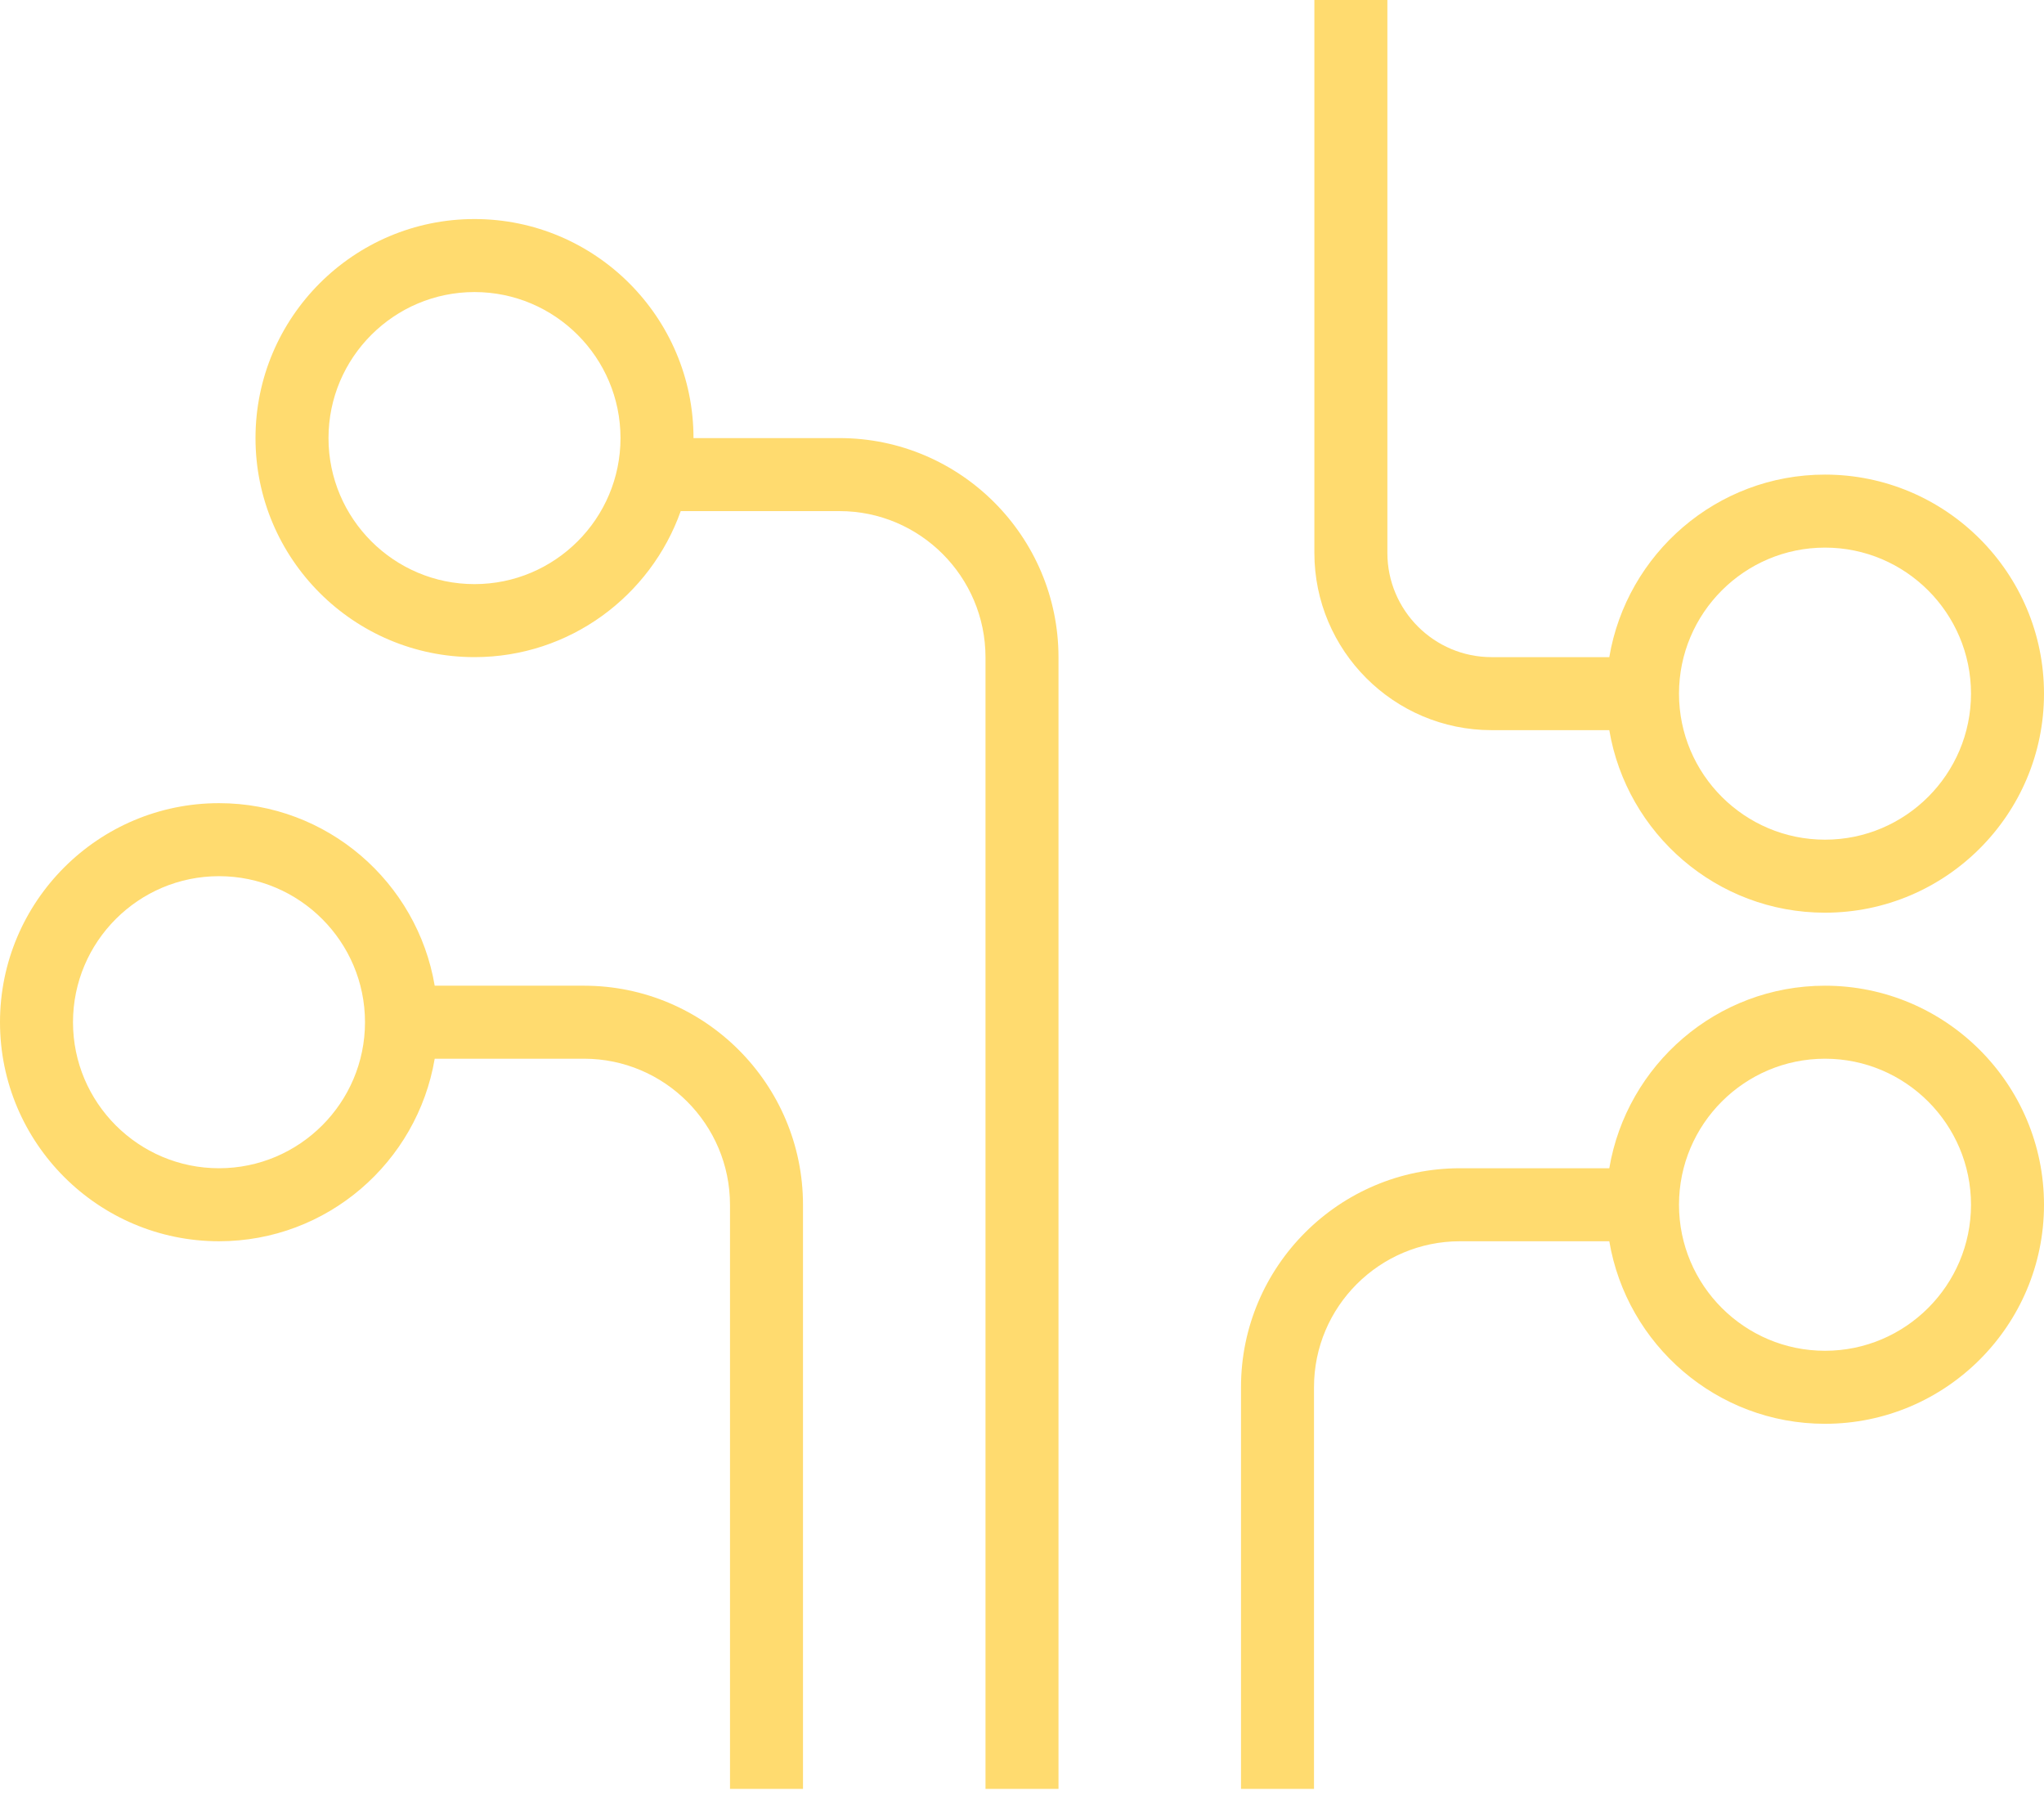
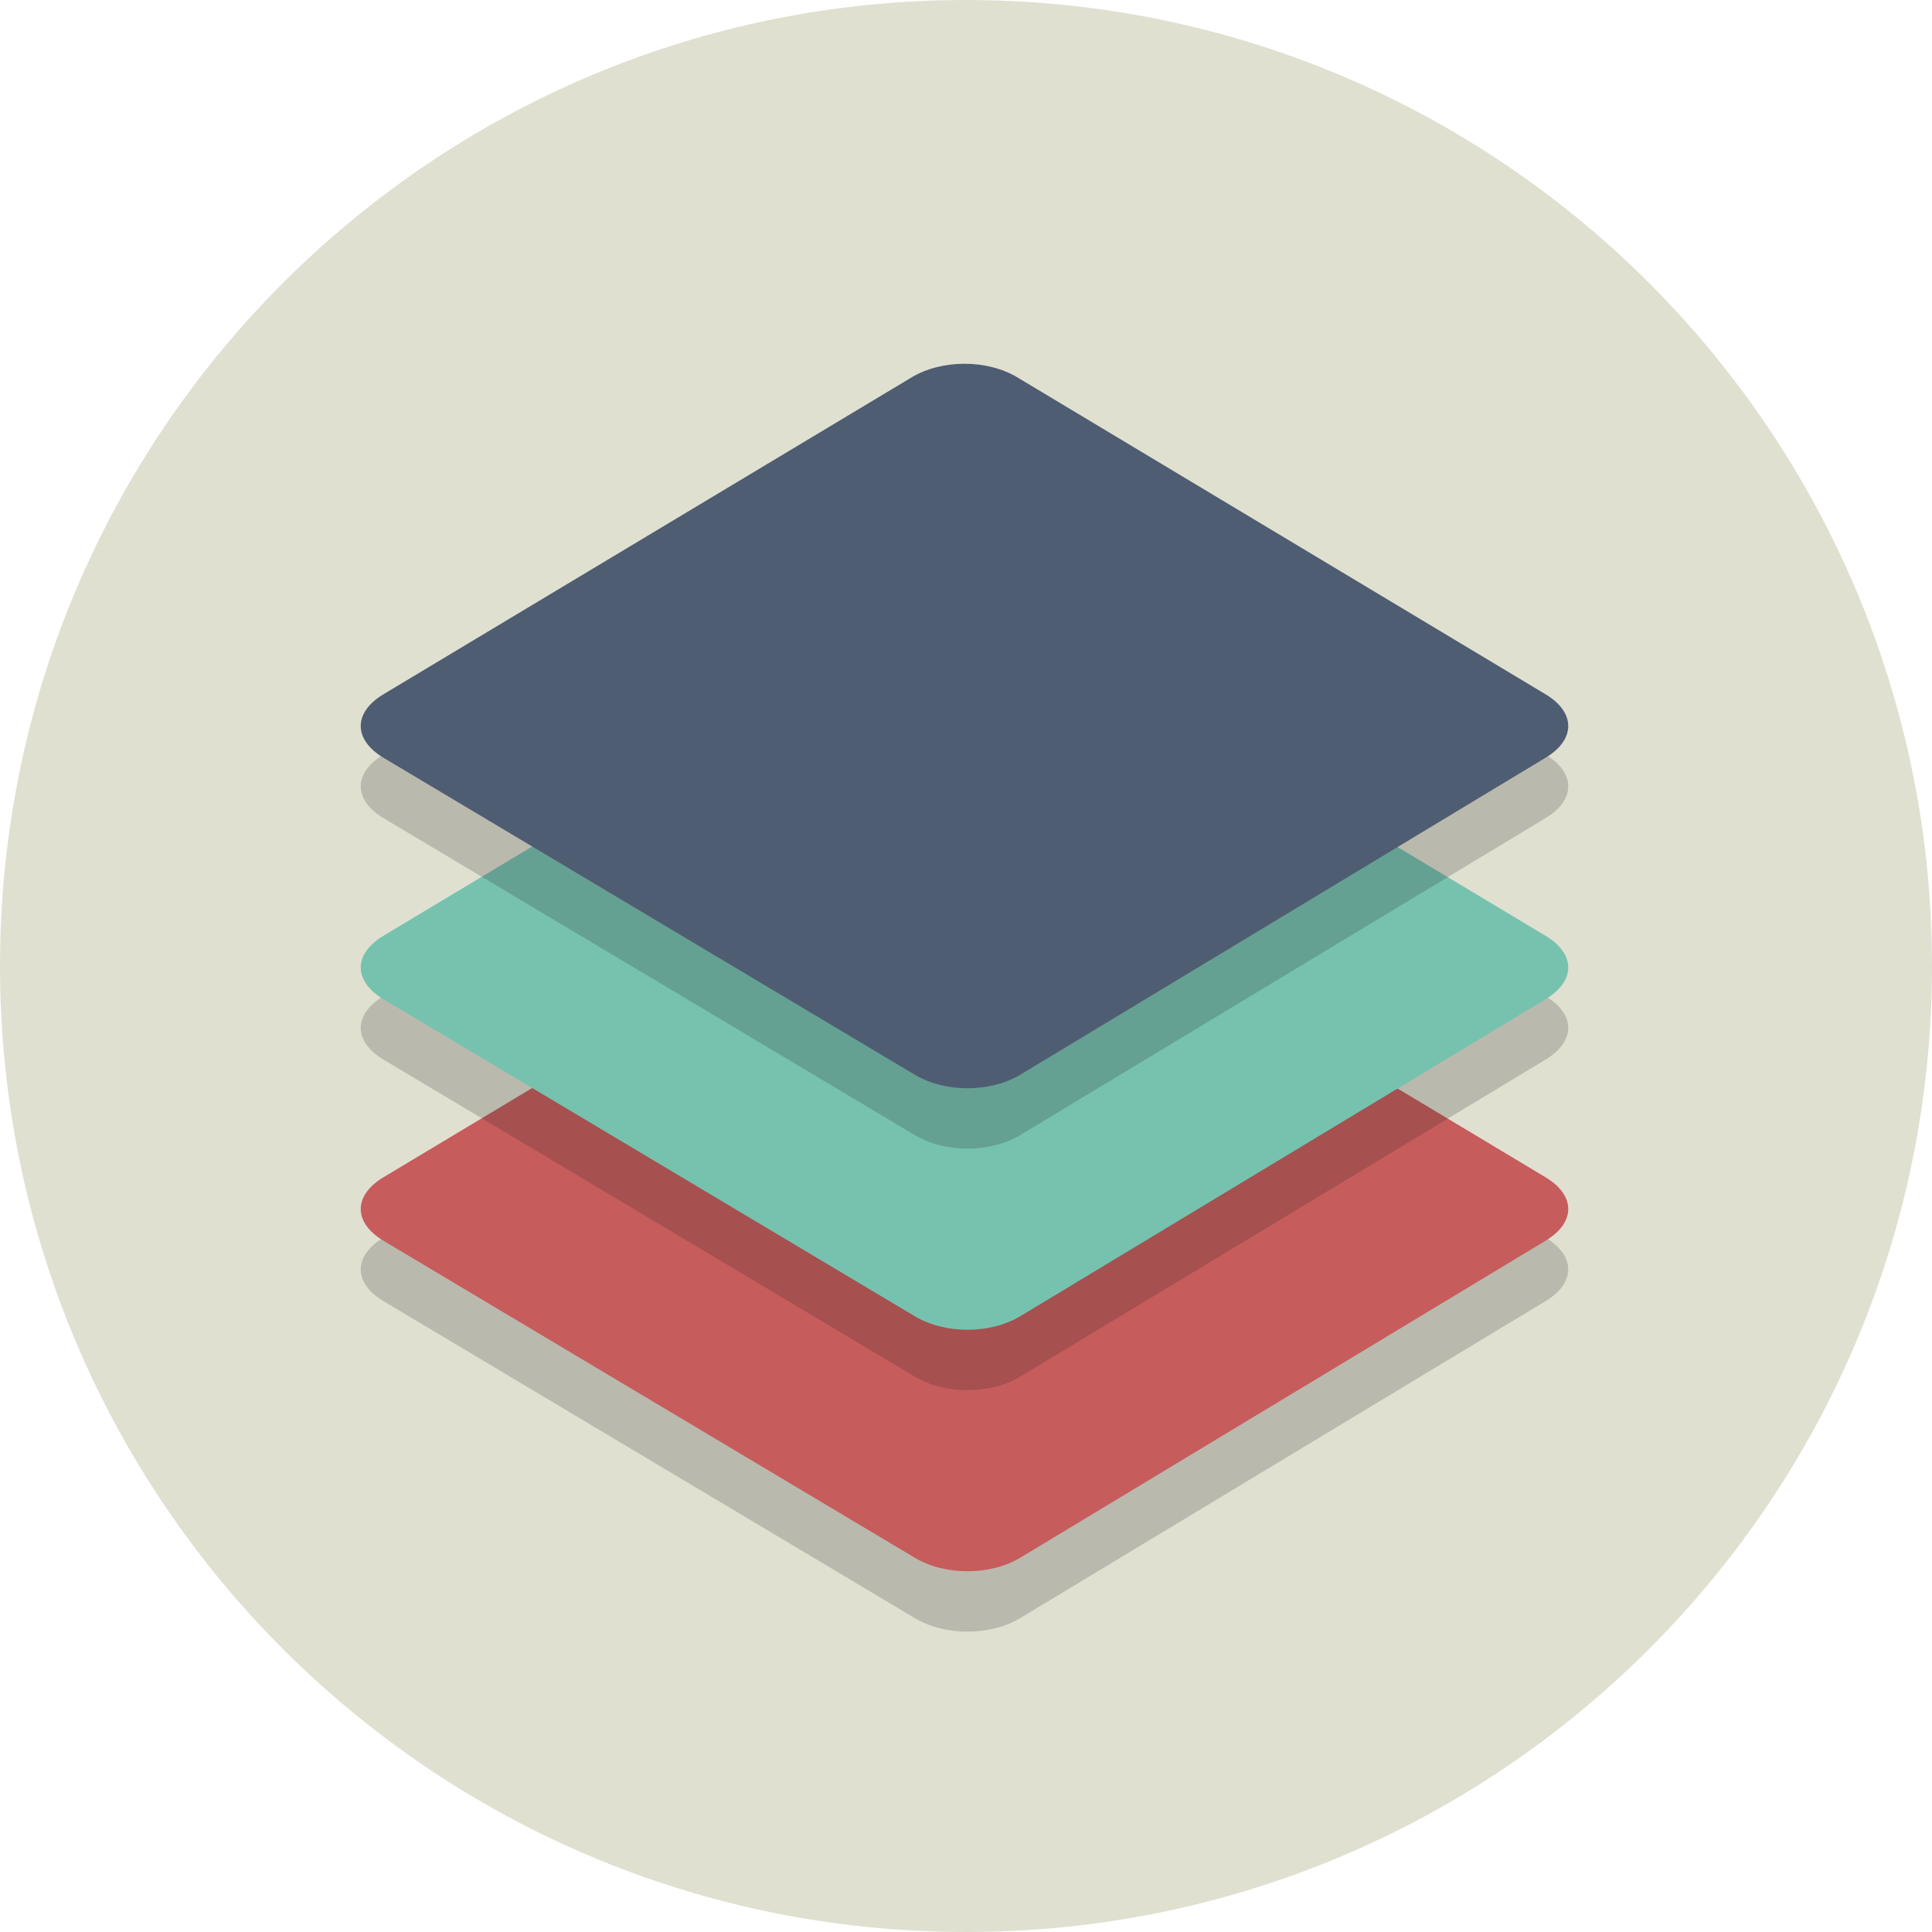
- <svg xmlns="http://www.w3.org/2000/svg" width="286" height="251" viewBox="0 0 286 251" fill="none">
-   <path d="M255.357 137.893C240.203 137.893 227.619 148.96 225.175 163.429H204.286C187.389 163.429 173.643 177.167 173.643 194.054V250.25H183.857V194.054C183.857 182.8 193.022 173.643 204.286 173.643H225.175C227.618 188.111 240.203 199.179 255.357 199.179C272.254 199.179 286 185.433 286 168.536C286 151.639 272.254 137.893 255.357 137.893ZM255.357 188.964C244.093 188.964 234.929 179.799 234.929 168.536C234.929 157.272 244.093 148.107 255.357 148.107C266.621 148.107 275.786 157.272 275.786 168.536C275.786 179.799 266.621 188.964 255.357 188.964Z" fill="#FFDB6F" />
-   <path d="M117.464 61.286H97.036C97.036 44.389 83.29 30.643 66.393 30.643C49.496 30.643 35.75 44.389 35.75 61.286C35.75 78.183 49.496 91.928 66.393 91.928C79.705 91.928 91.028 83.383 95.248 71.5H117.464C128.728 71.5 137.893 80.677 137.893 91.959V250.25H148.107V91.959C148.107 75.046 134.361 61.286 117.464 61.286ZM66.393 81.714C55.129 81.714 45.964 72.549 45.964 61.286C45.964 50.022 55.129 40.857 66.393 40.857C77.657 40.857 86.821 50.022 86.821 61.286C86.821 72.549 77.657 81.714 66.393 81.714Z" fill="#FFDB6F" />
-   <path d="M81.714 137.893H60.825C58.381 123.424 45.797 112.357 30.643 112.357C13.746 112.357 0 126.103 0 143C0 159.897 13.746 173.643 30.643 173.643C45.797 173.643 58.381 162.576 60.825 148.107H81.714C92.978 148.107 102.143 157.28 102.143 168.554V250.25H112.357V168.554C112.357 151.649 98.611 137.893 81.714 137.893ZM30.643 163.429C19.379 163.429 10.214 154.264 10.214 143C10.214 131.736 19.379 122.571 30.643 122.571C41.907 122.571 51.071 131.736 51.071 143C51.071 154.264 41.907 163.429 30.643 163.429Z" fill="#FFDB6F" />
-   <path d="M208.705 102.143H225.175C227.618 116.611 240.203 127.679 255.357 127.679C272.254 127.679 286 113.933 286 97.036C286 80.139 272.254 66.393 255.357 66.393C240.203 66.393 227.619 77.46 225.175 91.929H208.705C200.665 91.929 194.124 85.385 194.124 77.34V0H183.909V77.34C183.909 91.016 195.032 102.143 208.705 102.143ZM255.357 76.607C266.621 76.607 275.786 85.772 275.786 97.036C275.786 108.3 266.621 117.464 255.357 117.464C244.093 117.464 234.929 108.3 234.929 97.036C234.929 85.772 244.093 76.607 255.357 76.607Z" fill="#FFDB6F" />
+ <svg xmlns="http://www.w3.org/2000/svg" version="1.1" x="0px" y="0px" viewBox="0 0 64 64" style="enable-background:new 0 0 64 64;" xml:space="preserve">
+   <style type="text/css">
+ 	.st0{fill:#E0E0D1;}
+ 	.st1{opacity:0.2;}
+ 	.st2{fill:#231F20;}
+ 	.st3{fill:#C75C5C;}
+ 	.st4{fill:#76C2AF;}
+ 	.st5{fill:#4F5D73;}
+ </style>
+   <g id="Layer_1">
+     <g>
+       <circle class="st0" cx="32" cy="32" r="32" />
+     </g>
+     <g class="st1">
+       <path class="st2" d="M33.8,53.6c-1,0.6-2.5,0.6-3.5,0L12.7,43.1c-1-0.6-1-1.5,0-2.1l17.5-10.5c1-0.6,2.5-0.6,3.5,0l17.5,10.5    c1,0.6,1,1.5,0,2.1L33.8,53.6z" />
+     </g>
+     <g>
+       <path class="st3" d="M33.8,51.6c-1,0.6-2.5,0.6-3.5,0L12.7,41.1c-1-0.6-1-1.5,0-2.1l17.5-10.5c1-0.6,2.5-0.6,3.5,0l17.5,10.5    c1,0.6,1,1.5,0,2.1L33.8,51.6z" />
+     </g>
+     <g class="st1">
+       <path class="st2" d="M33.8,45.6c-1,0.6-2.5,0.6-3.5,0L12.7,35.1c-1-0.6-1-1.5,0-2.1l17.5-10.5c1-0.6,2.5-0.6,3.5,0l17.5,10.5    c1,0.6,1,1.5,0,2.1L33.8,45.6z" />
+     </g>
+     <g>
+       <path class="st4" d="M33.8,43.6c-1,0.6-2.5,0.6-3.5,0L12.7,33.1c-1-0.6-1-1.5,0-2.1l17.5-10.5c1-0.6,2.5-0.6,3.5,0l17.5,10.5    c1,0.6,1,1.5,0,2.1L33.8,43.6z" />
+     </g>
+     <g class="st1">
+       <path class="st2" d="M33.8,37.6c-1,0.6-2.5,0.6-3.5,0L12.7,27.1c-1-0.6-1-1.5,0-2.1l17.5-10.5c1-0.6,2.5-0.6,3.5,0l17.5,10.5    c1,0.6,1,1.5,0,2.1L33.8,37.6z" />
+     </g>
+     <g>
+       <path class="st5" d="M33.8,35.6c-1,0.6-2.5,0.6-3.5,0L12.7,25.1c-1-0.6-1-1.5,0-2.1l17.5-10.5c1-0.6,2.5-0.6,3.5,0l17.5,10.5    c1,0.6,1,1.5,0,2.1L33.8,35.6z" />
+     </g>
+   </g>
+   <g id="Layer_2">
+ </g>
</svg>
